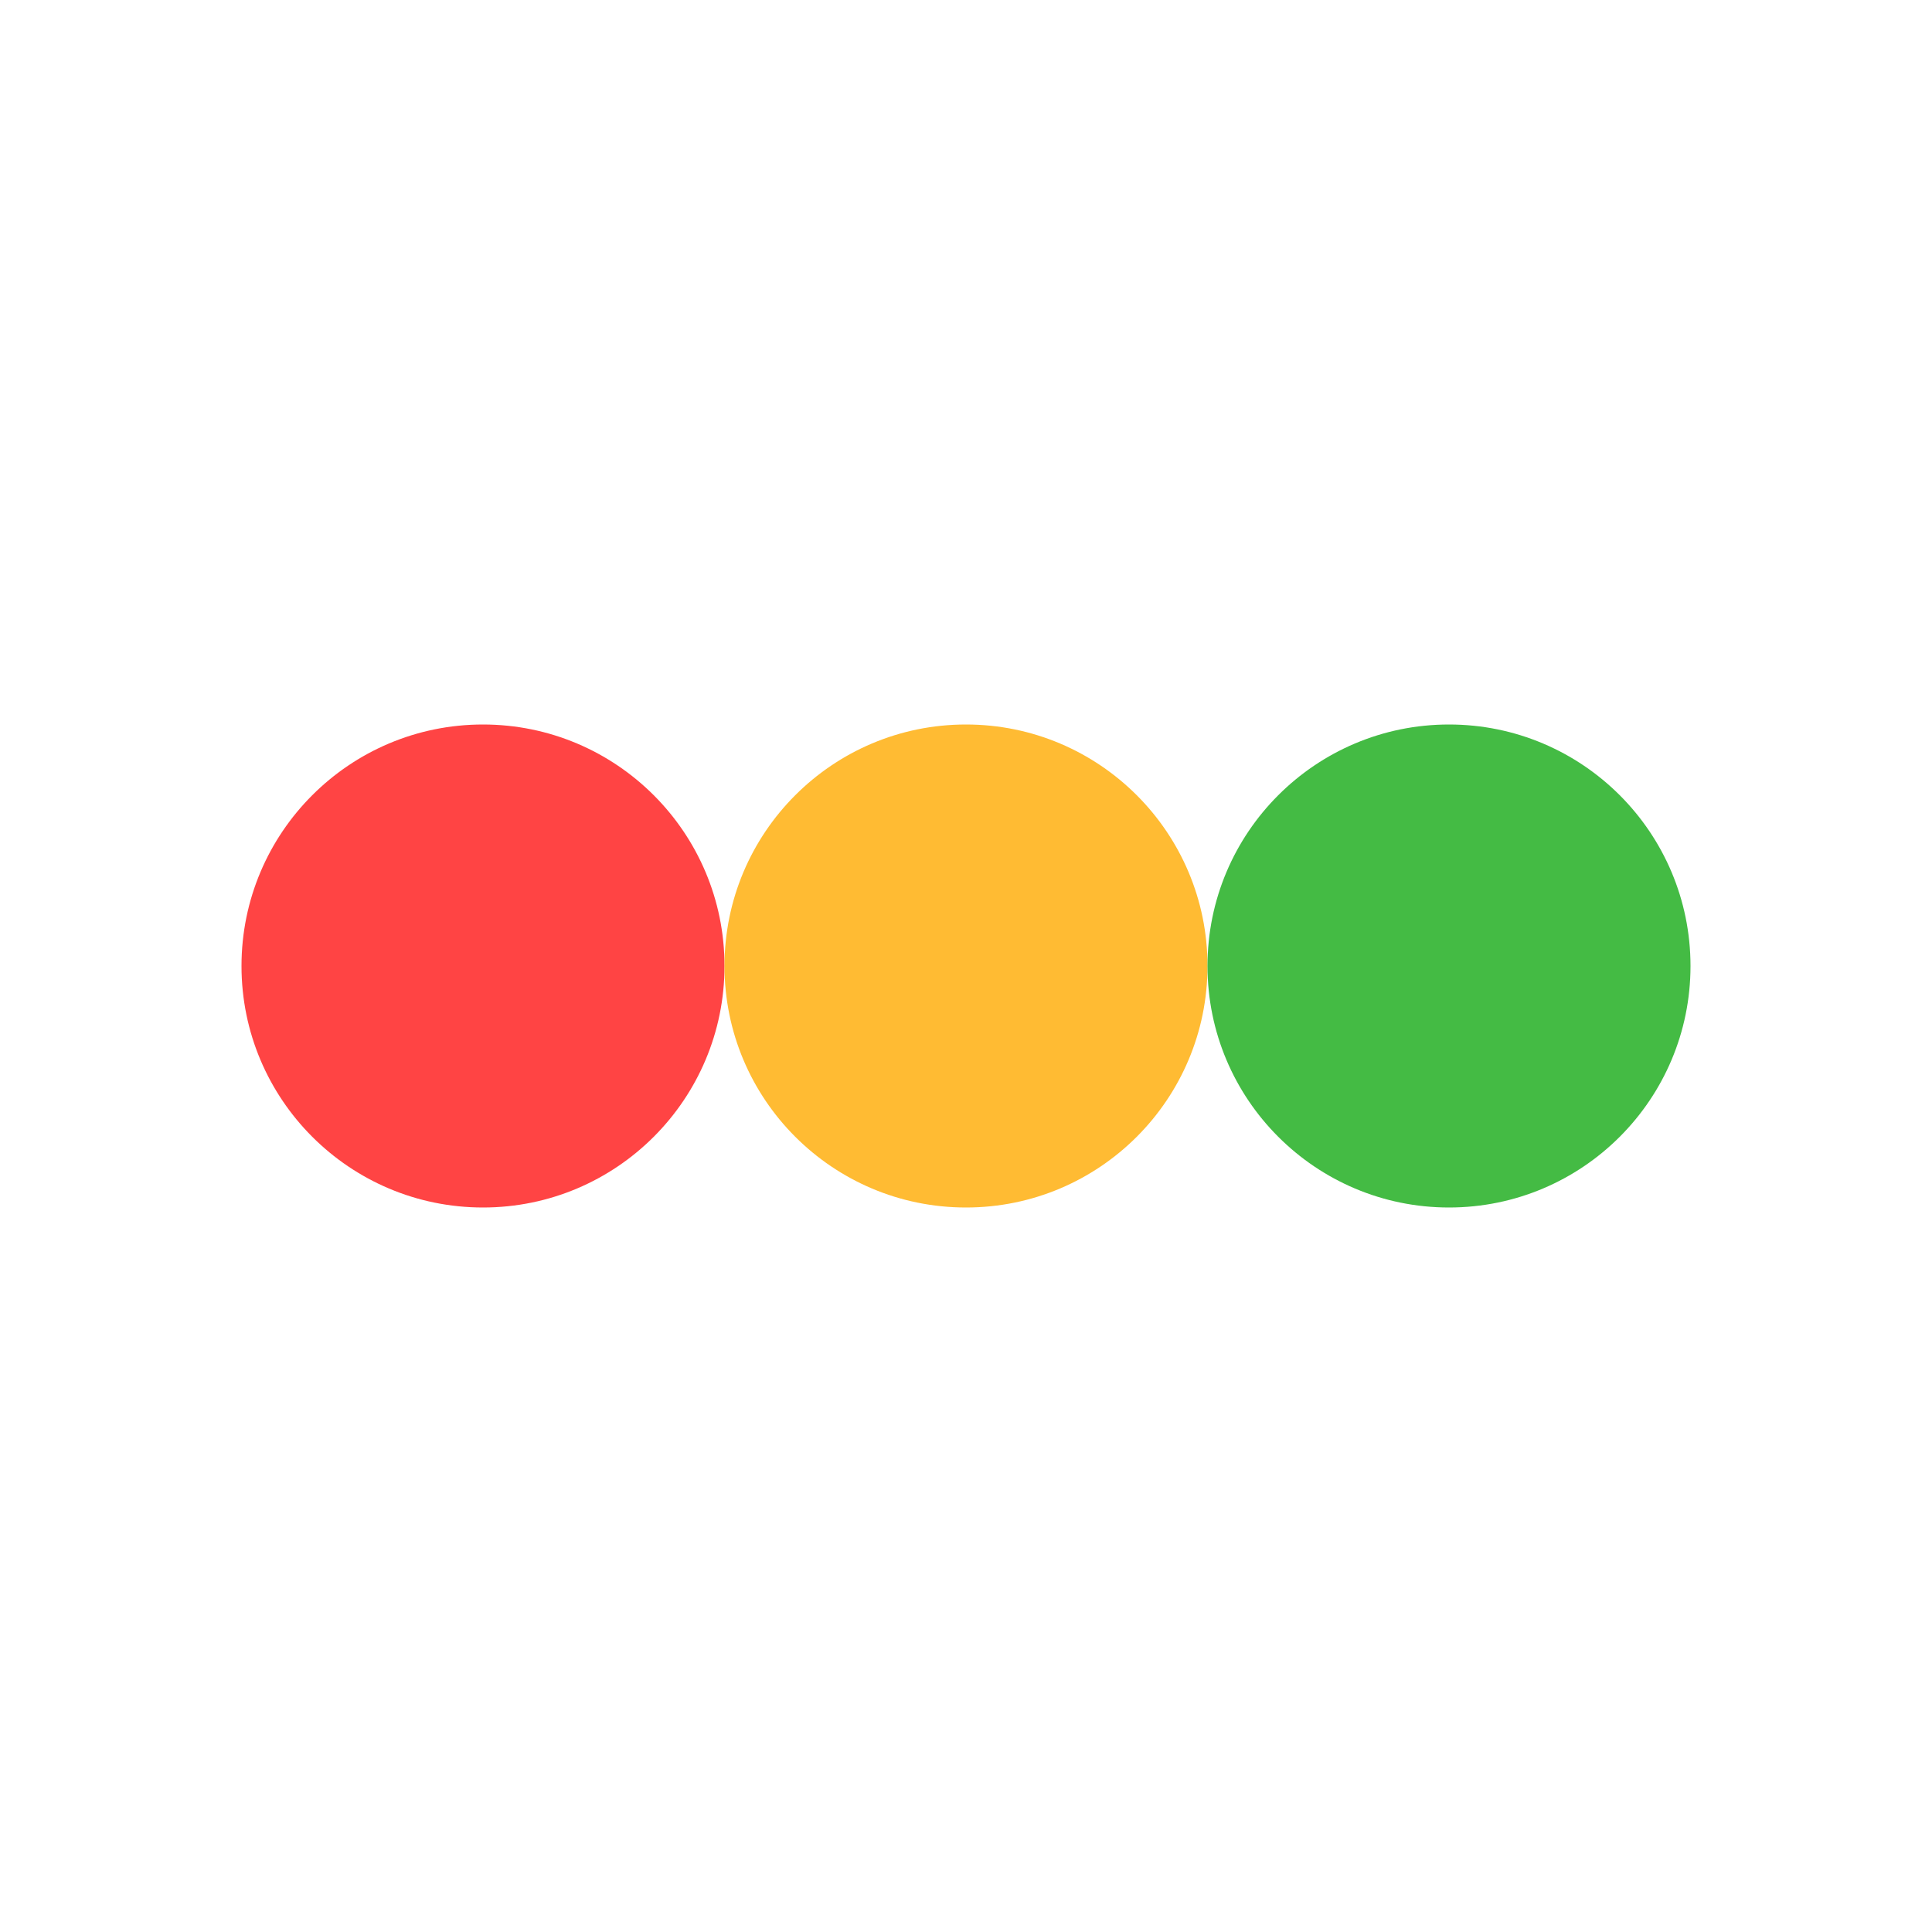
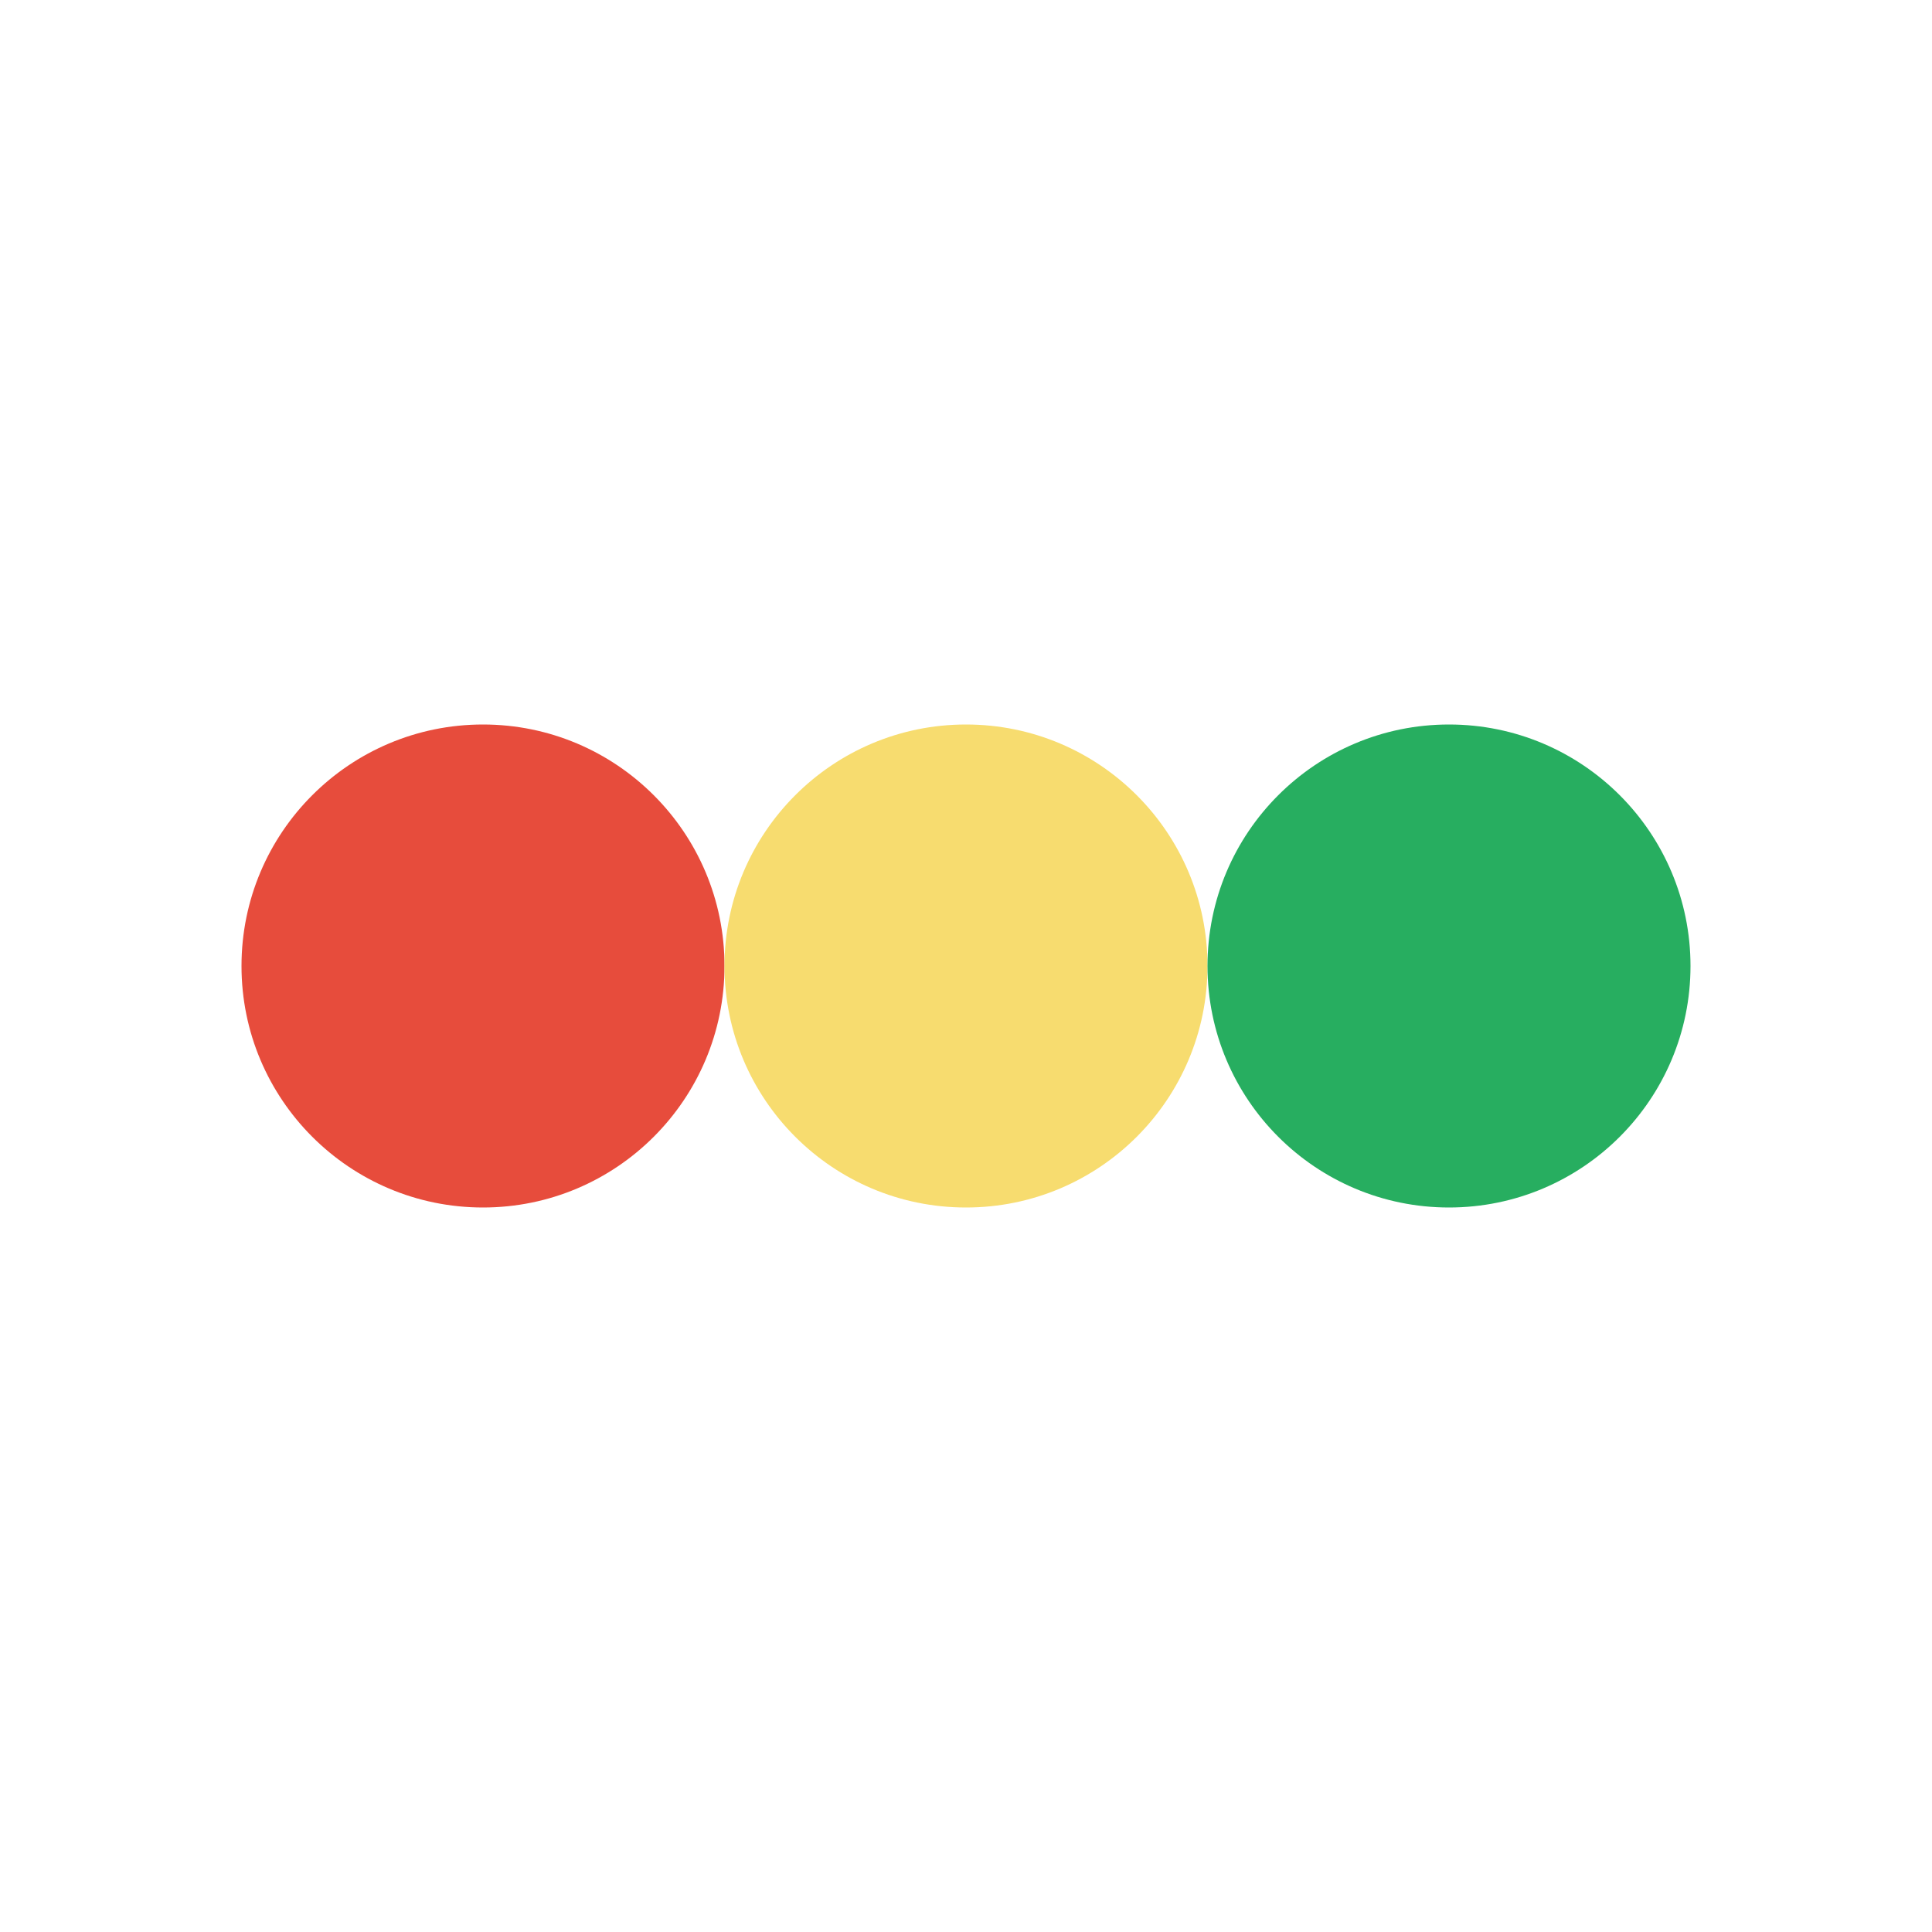
<svg xmlns="http://www.w3.org/2000/svg" width="32" height="32" version="1.1" viewBox="0 0 32 32">
-   <circle cx="8" cy="16" r="4" fill="#ff4444" />
-   <circle cx="16" cy="16" r="4" fill="#ffbb33" />
-   <circle cx="24" cy="16" r="4" fill="#44bb44" />
+   <circle cx="8" cy="16" r="4" fill="#e74c3c" />
+   <circle cx="16" cy="16" r="4" fill="#f7dc6f" />
+   <circle cx="24" cy="16" r="4" fill="#27ae60" />
</svg>
